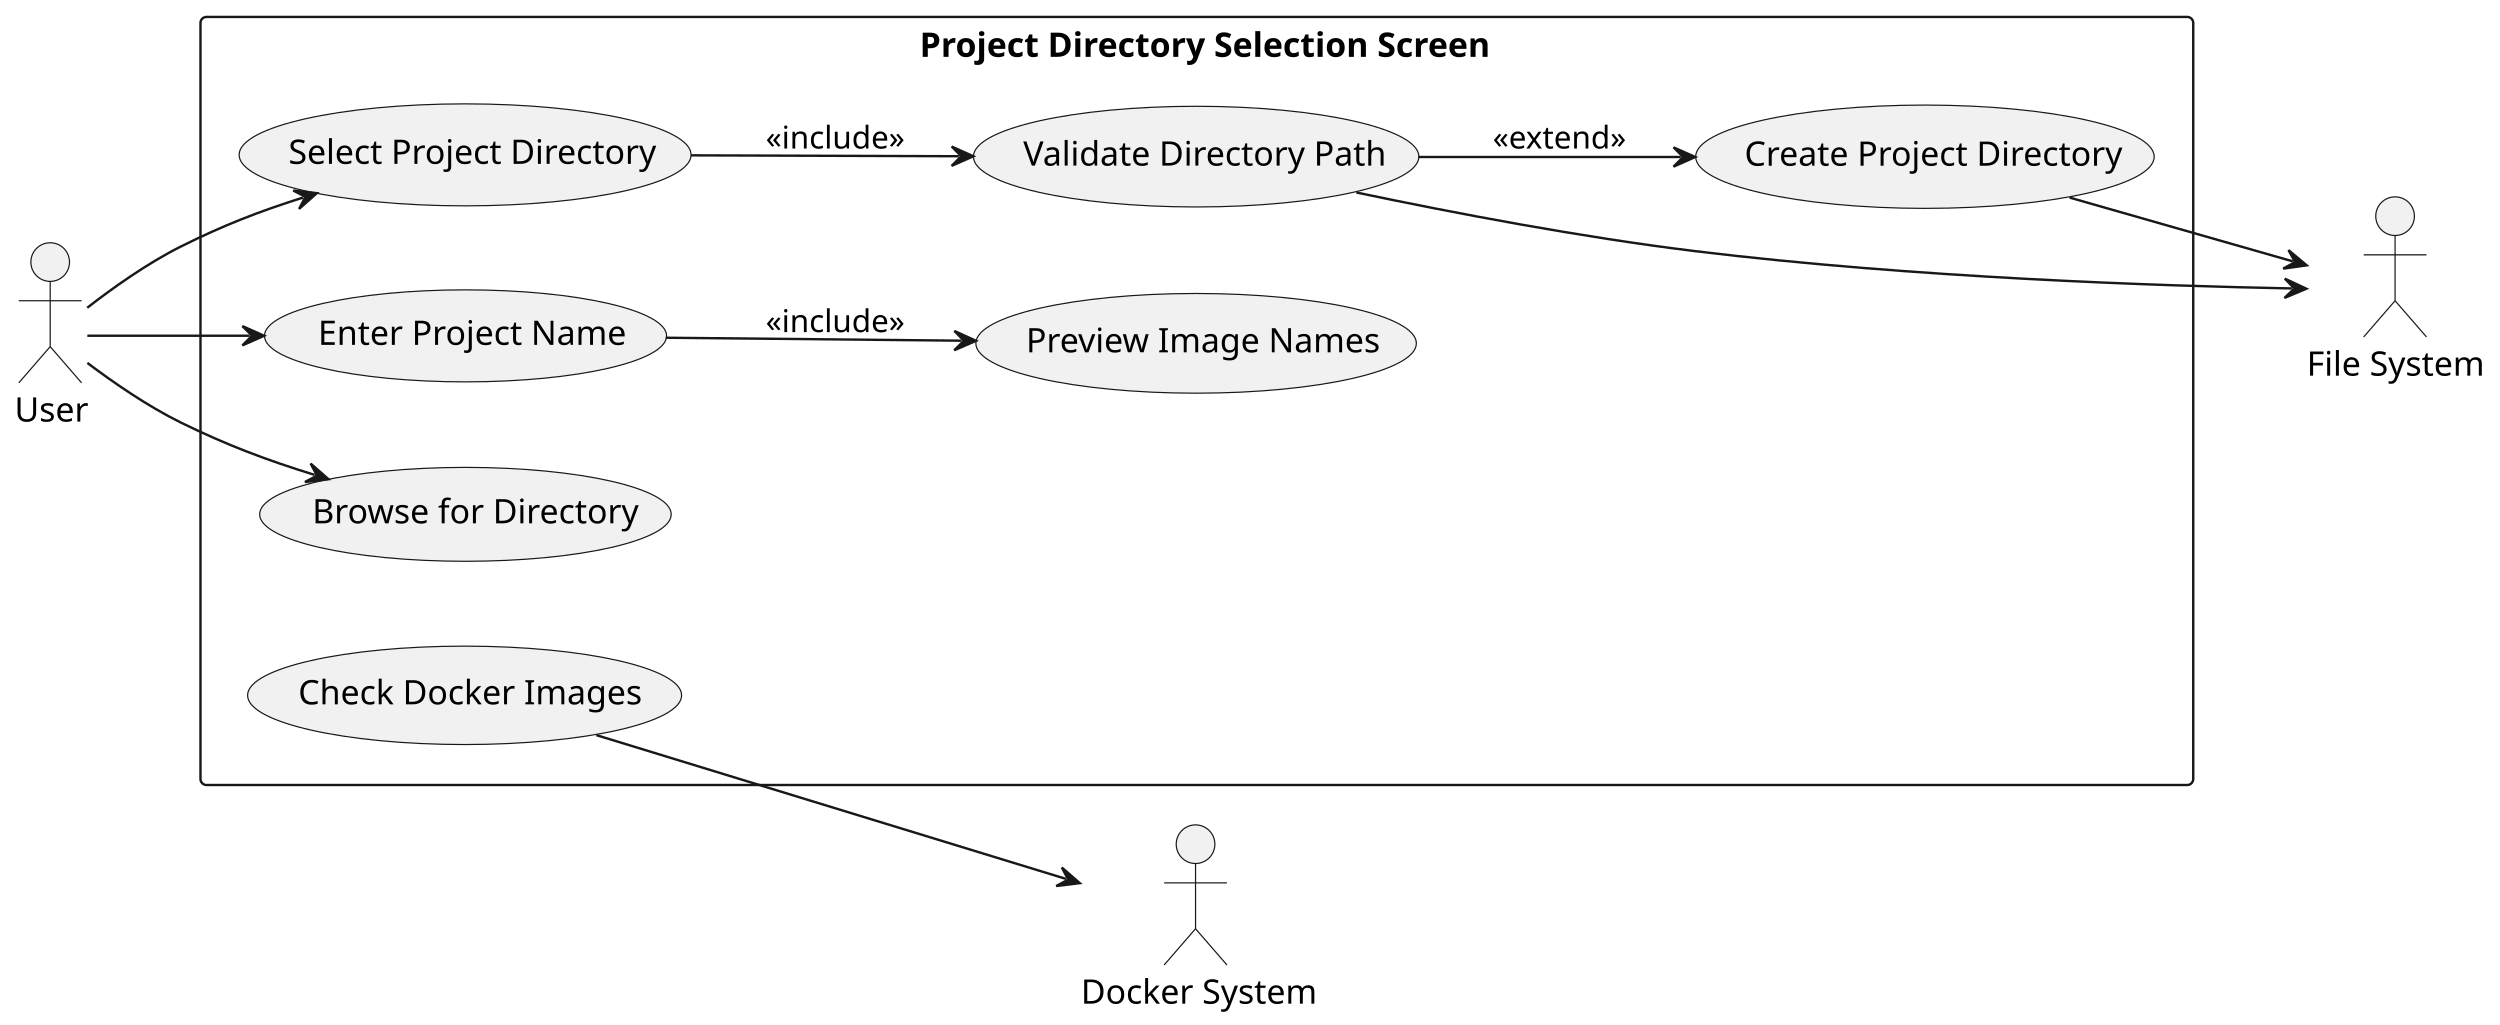
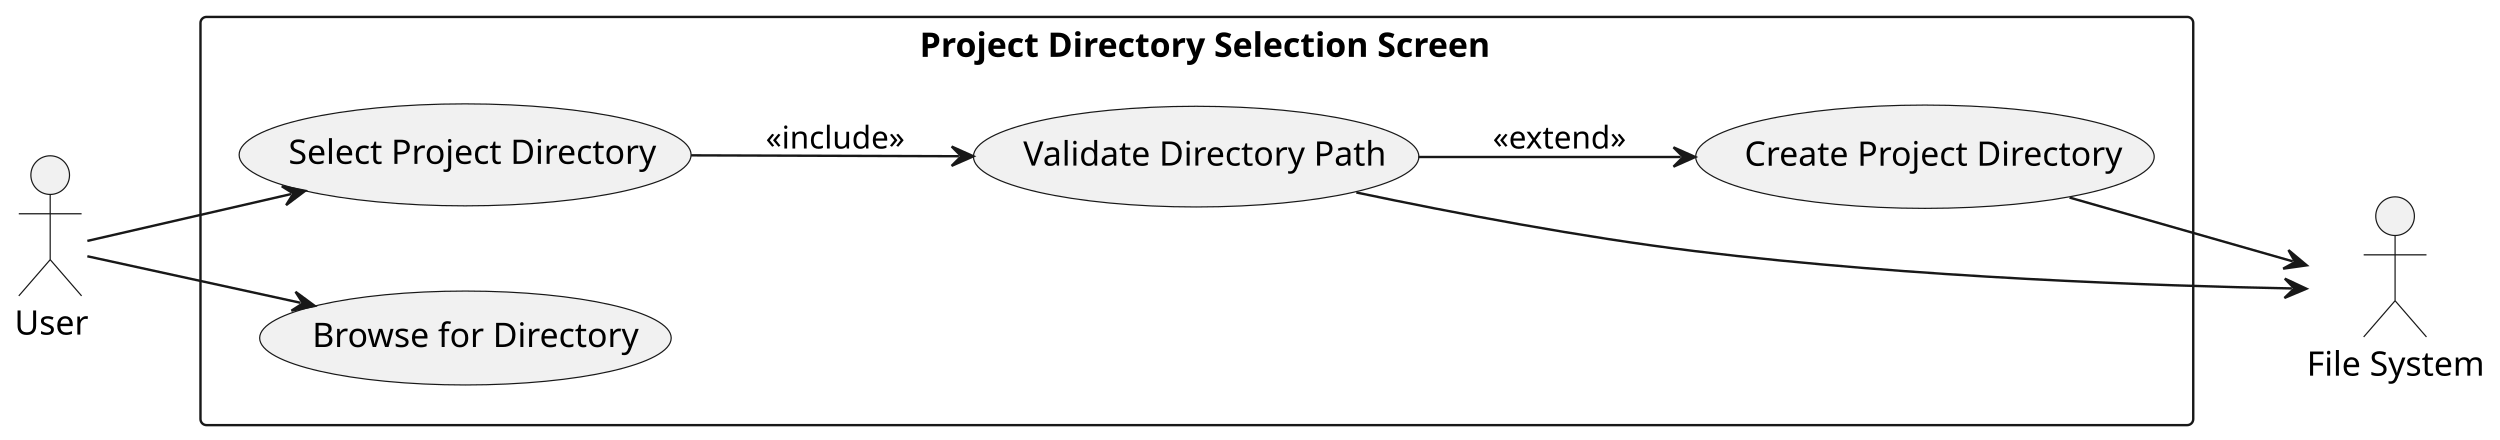
- <svg xmlns="http://www.w3.org/2000/svg" contentStyleType="text/css" data-diagram-type="DESCRIPTION" height="424px" preserveAspectRatio="none" style="width:1035px;height:424px;background:#FFFFFF;" version="1.1" viewBox="0 0 1035 424" width="1035px" zoomAndPan="magnify">
+ <svg xmlns="http://www.w3.org/2000/svg" contentStyleType="text/css" data-diagram-type="DESCRIPTION" height="182px" preserveAspectRatio="none" style="width:1035px;height:182px;background:#FFFFFF;" version="1.1" viewBox="0 0 1035 182" width="1035px" zoomAndPan="magnify">
  <defs />
  <g>
-     <g class="cluster" data-entity="Project Directory Selection Screen" data-source-line="6" data-uid="ent0005" id="cluster_Project Directory Selection Screen">
-       <rect fill="none" height="318" rx="2.5" ry="2.5" style="stroke:#181818;stroke-width:1;" width="825" x="83" y="7" />
+     <g class="cluster" data-entity="Project Directory Selection Screen" data-source-line="5" data-uid="ent0004" id="cluster_Project Directory Selection Screen">
+       <rect fill="none" height="169" rx="2.5" ry="2.5" style="stroke:#181818;stroke-width:1;" width="825" x="83" y="7" />
      <text fill="#000000" font-family="sans-serif" font-size="14" font-weight="bold" lengthAdjust="spacing" textLength="229.537" x="380.731" y="23.533">Project Directory Selection Screen</text>
    </g>
-     <g class="entity" data-entity="UC1" data-source-line="7" data-uid="ent0006" id="entity_UC1">
+     <g class="entity" data-entity="UC1" data-source-line="6" data-uid="ent0005" id="entity_UC1">
      <ellipse cx="192.555" cy="64.111" fill="#F1F1F1" rx="93.555" ry="21.111" style="stroke:#181818;stroke-width:0.5;" />
      <text fill="#000000" font-family="sans-serif" font-size="14" lengthAdjust="spacing" textLength="146.269" x="119.421" y="67.84">Select Project Directory</text>
    </g>
-     <g class="entity" data-entity="UC2" data-source-line="8" data-uid="ent0007" id="entity_UC2">
-       <ellipse cx="192.735" cy="139.047" fill="#F1F1F1" rx="83.235" ry="19.047" style="stroke:#181818;stroke-width:0.5;" />
-       <text fill="#000000" font-family="sans-serif" font-size="14" lengthAdjust="spacing" textLength="122.158" x="131.656" y="142.775">Enter Project Name</text>
+     <g class="entity" data-entity="UC2" data-source-line="7" data-uid="ent0006" id="entity_UC2">
+       <ellipse cx="192.688" cy="139.938" fill="#F1F1F1" rx="85.188" ry="19.438" style="stroke:#181818;stroke-width:0.5;" />
+       <text fill="#000000" font-family="sans-serif" font-size="14" lengthAdjust="spacing" textLength="126.807" x="129.285" y="143.666">Browse for Directory</text>
    </g>
-     <g class="entity" data-entity="UC3" data-source-line="9" data-uid="ent0008" id="entity_UC3">
-       <ellipse cx="192.688" cy="212.938" fill="#F1F1F1" rx="85.188" ry="19.438" style="stroke:#181818;stroke-width:0.5;" />
-       <text fill="#000000" font-family="sans-serif" font-size="14" lengthAdjust="spacing" textLength="126.807" x="129.285" y="216.666">Browse for Directory</text>
-     </g>
-     <g class="entity" data-entity="UC4" data-source-line="10" data-uid="ent0009" id="entity_UC4">
+     <g class="entity" data-entity="UC3" data-source-line="8" data-uid="ent0007" id="entity_UC3">
      <ellipse cx="495.209" cy="64.842" fill="#F1F1F1" rx="92.209" ry="20.842" style="stroke:#181818;stroke-width:0.5;" />
      <text fill="#000000" font-family="sans-serif" font-size="14" lengthAdjust="spacing" textLength="143.179" x="423.619" y="68.57">Validate Directory Path</text>
    </g>
-     <g class="entity" data-entity="UC5" data-source-line="11" data-uid="ent0010" id="entity_UC5">
+     <g class="entity" data-entity="UC4" data-source-line="9" data-uid="ent0008" id="entity_UC4">
      <ellipse cx="796.918" cy="64.883" fill="#F1F1F1" rx="94.918" ry="21.384" style="stroke:#181818;stroke-width:0.5;" />
      <text fill="#000000" font-family="sans-serif" font-size="14" lengthAdjust="spacing" textLength="149.379" x="722.228" y="68.612">Create Project Directory</text>
    </g>
-     <g class="entity" data-entity="UC6" data-source-line="12" data-uid="ent0011" id="entity_UC6">
-       <ellipse cx="192.344" cy="287.869" fill="#F1F1F1" rx="89.844" ry="20.369" style="stroke:#181818;stroke-width:0.5;" />
-       <text fill="#000000" font-family="sans-serif" font-size="14" lengthAdjust="spacing" textLength="137.717" x="123.485" y="291.597">Check Docker Images</text>
-     </g>
-     <g class="entity" data-entity="UC7" data-source-line="13" data-uid="ent0012" id="entity_UC7">
-       <ellipse cx="495.188" cy="142.138" fill="#F1F1F1" rx="91.188" ry="20.638" style="stroke:#181818;stroke-width:0.5;" />
-       <text fill="#000000" font-family="sans-serif" font-size="14" lengthAdjust="spacing" textLength="140.827" x="424.774" y="145.866">Preview Image Names</text>
-     </g>
    <g class="entity" data-entity="user" data-source-line="2" data-uid="ent0002" id="entity_user">
-       <ellipse cx="20.779" cy="108.5" fill="#F1F1F1" rx="8" ry="8" style="stroke:#181818;stroke-width:0.5;" />
-       <path d="M20.779,116.5 L20.779,143.5 M7.779,124.5 L33.779,124.5 M20.779,143.5 L7.779,158.5 M20.779,143.5 L33.779,158.5" fill="none" style="stroke:#181818;stroke-width:0.5;" />
-       <text fill="#000000" font-family="sans-serif" font-size="14" lengthAdjust="spacing" textLength="29.559" x="6" y="174.533">User</text>
+       <ellipse cx="20.779" cy="72.5" fill="#F1F1F1" rx="8" ry="8" style="stroke:#181818;stroke-width:0.5;" />
+       <path d="M20.779,80.5 L20.779,107.5 M7.779,88.5 L33.779,88.5 M20.779,107.5 L7.779,122.5 M20.779,107.5 L33.779,122.5" fill="none" style="stroke:#181818;stroke-width:0.5;" />
+       <text fill="#000000" font-family="sans-serif" font-size="14" lengthAdjust="spacing" textLength="29.559" x="6" y="138.533">User</text>
    </g>
    <g class="entity" data-entity="fs" data-source-line="3" data-uid="ent0003" id="entity_fs">
      <ellipse cx="991.562" cy="89.5" fill="#F1F1F1" rx="8" ry="8" style="stroke:#181818;stroke-width:0.5;" />
      <path d="M991.562,97.5 L991.562,124.5 M978.562,105.5 L1004.562,105.5 M991.562,124.5 L978.562,139.5 M991.562,124.5 L1004.562,139.5" fill="none" style="stroke:#181818;stroke-width:0.5;" />
      <text fill="#000000" font-family="sans-serif" font-size="14" lengthAdjust="spacing" textLength="73.124" x="955" y="155.533">File System</text>
    </g>
-     <g class="entity" data-entity="docker" data-source-line="4" data-uid="ent0004" id="entity_docker">
-       <ellipse cx="494.955" cy="349.5" fill="#F1F1F1" rx="8" ry="8" style="stroke:#181818;stroke-width:0.5;" />
-       <path d="M494.955,357.5 L494.955,384.5 M481.955,365.5 L507.955,365.5 M494.955,384.5 L481.955,399.5 M494.955,384.5 L507.955,399.5" fill="none" style="stroke:#181818;stroke-width:0.5;" />
-       <text fill="#000000" font-family="sans-serif" font-size="14" lengthAdjust="spacing" textLength="94.91" x="447.5" y="415.533">Docker System</text>
+     <g class="link" data-entity-1="user" data-entity-2="UC1" data-source-line="12" data-uid="lnk9" id="link_user_UC1">
+       <path d="M36.16,99.74 C55.97,95.18 87.403,87.955 120.483,80.345" fill="none" id="user-to-UC1" style="stroke:#181818;stroke-width:1;" />
+       <polygon fill="#181818" points="126.33,79,116.662,77.12,121.457,80.121,118.456,84.916,126.33,79" style="stroke:#181818;stroke-width:1;" />
    </g>
-     <g class="link" data-entity-1="user" data-entity-2="UC1" data-source-line="16" data-uid="lnk13" id="link_user_UC1">
-       <path d="M36.12,127.41 C46.41,119.42 60.94,109.01 75,102 C92.61,93.22 106.992,87.646 125.472,81.776" fill="none" id="user-to-UC1" style="stroke:#181818;stroke-width:1;" />
-       <polygon fill="#181818" points="131.19,79.96,121.401,78.872,126.425,81.474,123.823,86.497,131.19,79.96" style="stroke:#181818;stroke-width:1;" />
+     <g class="link" data-entity-1="user" data-entity-2="UC2" data-source-line="13" data-uid="lnk10" id="link_user_UC2">
+       <path d="M36.16,106.09 C56.77,110.59 90.418,117.929 124.428,125.359" fill="none" id="user-to-UC2" style="stroke:#181818;stroke-width:1;" />
+       <polygon fill="#181818" points="130.29,126.64,122.351,120.811,125.405,125.573,120.644,128.627,130.29,126.64" style="stroke:#181818;stroke-width:1;" />
    </g>
-     <g class="link" data-entity-1="user" data-entity-2="UC2" data-source-line="17" data-uid="lnk14" id="link_user_UC2">
-       <path d="M36.16,139 C52.63,139 75.17,139 103.34,139" fill="none" id="user-to-UC2" style="stroke:#181818;stroke-width:1;" />
-       <polygon fill="#181818" points="109.34,139,100.34,135,104.34,139,100.34,143,109.34,139" style="stroke:#181818;stroke-width:1;" />
-     </g>
-     <g class="link" data-entity-1="user" data-entity-2="UC3" data-source-line="18" data-uid="lnk15" id="link_user_UC3">
-       <path d="M36.17,150.25 C46.48,158.02 61.02,168.14 75,175 C94.2,184.41 110.548,190.518 130.278,196.618" fill="none" id="user-to-UC3" style="stroke:#181818;stroke-width:1;" />
-       <polygon fill="#181818" points="136.01,198.39,128.593,191.91,131.233,196.913,126.23,199.553,136.01,198.39" style="stroke:#181818;stroke-width:1;" />
-     </g>
-     <g class="link" data-entity-1="UC1" data-entity-2="UC4" data-source-line="19" data-uid="lnk16" id="link_UC1_UC4">
-       <path d="M286.11,64.31 C323.27,64.43 359.98,64.549 396.98,64.679" fill="none" id="UC1-to-UC4" style="stroke:#181818;stroke-width:1;" />
+     <g class="link" data-entity-1="UC1" data-entity-2="UC3" data-source-line="14" data-uid="lnk11" id="link_UC1_UC3">
+       <path d="M286.11,64.31 C323.27,64.43 359.98,64.549 396.98,64.679" fill="none" id="UC1-to-UC3" style="stroke:#181818;stroke-width:1;" />
      <polygon fill="#181818" points="402.98,64.7,393.994,60.668,397.98,64.682,393.966,68.668,402.98,64.7" style="stroke:#181818;stroke-width:1;" />
      <text fill="#000000" font-family="sans-serif" font-size="13" lengthAdjust="spacing" textLength="55.656" x="317" y="61.495">«include»</text>
    </g>
-     <g class="link" data-entity-1="UC4" data-entity-2="UC5" data-source-line="20" data-uid="lnk17" id="link_UC4_UC5">
-       <path d="M587.23,65 C623.52,65 659.26,65 695.83,65" fill="none" id="UC4-to-UC5" style="stroke:#181818;stroke-width:1;" />
+     <g class="link" data-entity-1="UC3" data-entity-2="UC4" data-source-line="15" data-uid="lnk12" id="link_UC3_UC4">
+       <path d="M587.23,65 C623.52,65 659.26,65 695.83,65" fill="none" id="UC3-to-UC4" style="stroke:#181818;stroke-width:1;" />
      <polygon fill="#181818" points="701.83,65,692.83,61,696.83,65,692.83,69,701.83,65" style="stroke:#181818;stroke-width:1;" />
      <text fill="#000000" font-family="sans-serif" font-size="13" lengthAdjust="spacing" textLength="53.492" x="618" y="61.495">«extend»</text>
    </g>
-     <g class="link" data-entity-1="UC2" data-entity-2="UC7" data-source-line="21" data-uid="lnk18" id="link_UC2_UC7">
-       <path d="M275.61,139.82 C315.41,140.22 357.29,140.641 398.07,141.041" fill="none" id="UC2-to-UC7" style="stroke:#181818;stroke-width:1;" />
-       <polygon fill="#181818" points="404.07,141.1,395.11,137.012,399.07,141.051,395.031,145.012,404.07,141.1" style="stroke:#181818;stroke-width:1;" />
-       <text fill="#000000" font-family="sans-serif" font-size="13" lengthAdjust="spacing" textLength="55.656" x="317" y="137.495">«include»</text>
-     </g>
-     <g class="link" data-entity-1="UC6" data-entity-2="docker" data-source-line="22" data-uid="lnk19" id="link_UC6_docker">
-       <path d="M246.88,304.34 C303.71,321.74 387.053,347.253 441.303,363.863" fill="none" id="UC6-to-docker" style="stroke:#181818;stroke-width:1;" />
-       <polygon fill="#181818" points="447.04,365.62,439.605,359.16,442.259,364.156,437.263,366.81,447.04,365.62" style="stroke:#181818;stroke-width:1;" />
-     </g>
-     <g class="link" data-entity-1="UC4" data-entity-2="fs" data-source-line="23" data-uid="lnk20" id="link_UC4_fs">
-       <path d="M561.52,79.69 C601.83,88.16 654.67,98.23 702,104 C792.63,115.04 894.211,118.354 948.841,119.414" fill="none" id="UC4-to-fs" style="stroke:#181818;stroke-width:1;" />
+     <g class="link" data-entity-1="UC3" data-entity-2="fs" data-source-line="16" data-uid="lnk13" id="link_UC3_fs">
+       <path d="M561.52,79.69 C601.83,88.16 654.67,98.23 702,104 C792.63,115.04 894.211,118.354 948.841,119.414" fill="none" id="UC3-to-fs" style="stroke:#181818;stroke-width:1;" />
      <polygon fill="#181818" points="954.84,119.53,945.919,115.356,949.841,119.433,945.764,123.355,954.84,119.53" style="stroke:#181818;stroke-width:1;" />
    </g>
-     <g class="link" data-entity-1="UC5" data-entity-2="fs" data-source-line="24" data-uid="lnk21" id="link_UC5_fs">
-       <path d="M856.8,81.8 C888.87,90.96 921.731,100.352 949.211,108.202" fill="none" id="UC5-to-fs" style="stroke:#181818;stroke-width:1;" />
+     <g class="link" data-entity-1="UC4" data-entity-2="fs" data-source-line="17" data-uid="lnk14" id="link_UC4_fs">
+       <path d="M856.8,81.8 C888.87,90.96 921.731,100.352 949.211,108.202" fill="none" id="UC4-to-fs" style="stroke:#181818;stroke-width:1;" />
      <polygon fill="#181818" points="954.98,109.85,947.425,103.532,950.172,108.477,945.227,111.224,954.98,109.85" style="stroke:#181818;stroke-width:1;" />
    </g>
  </g>
</svg>
